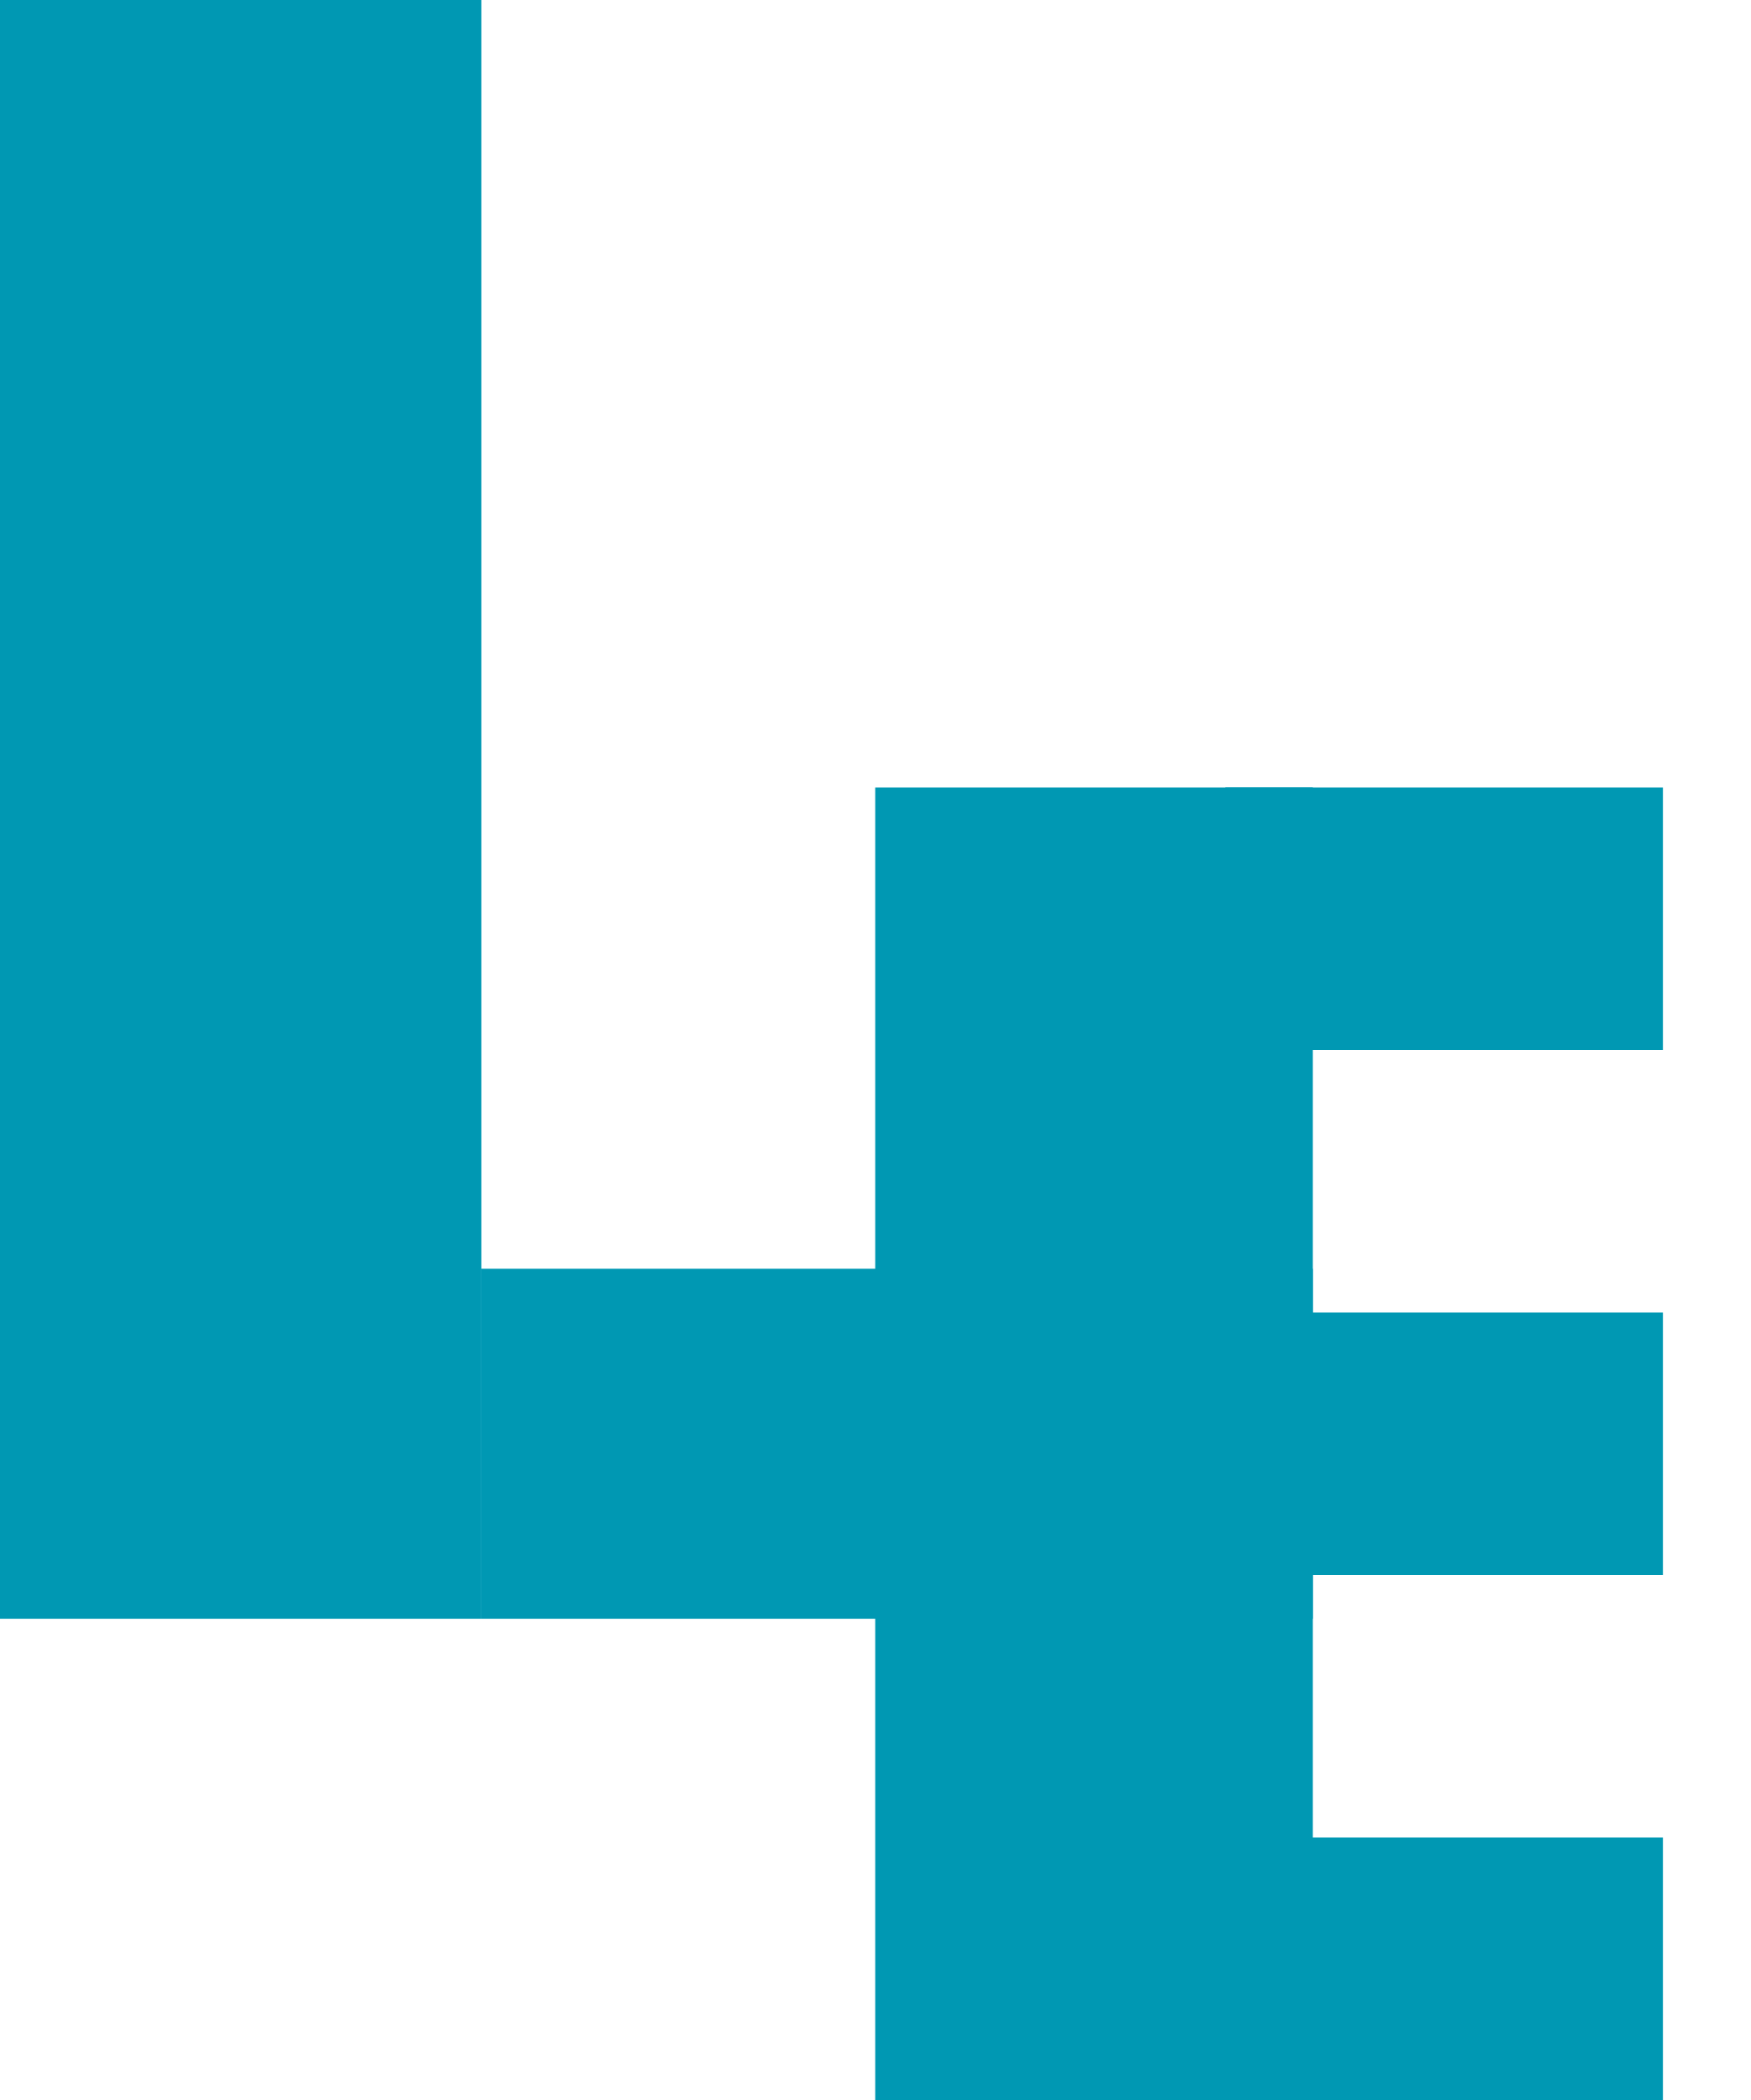
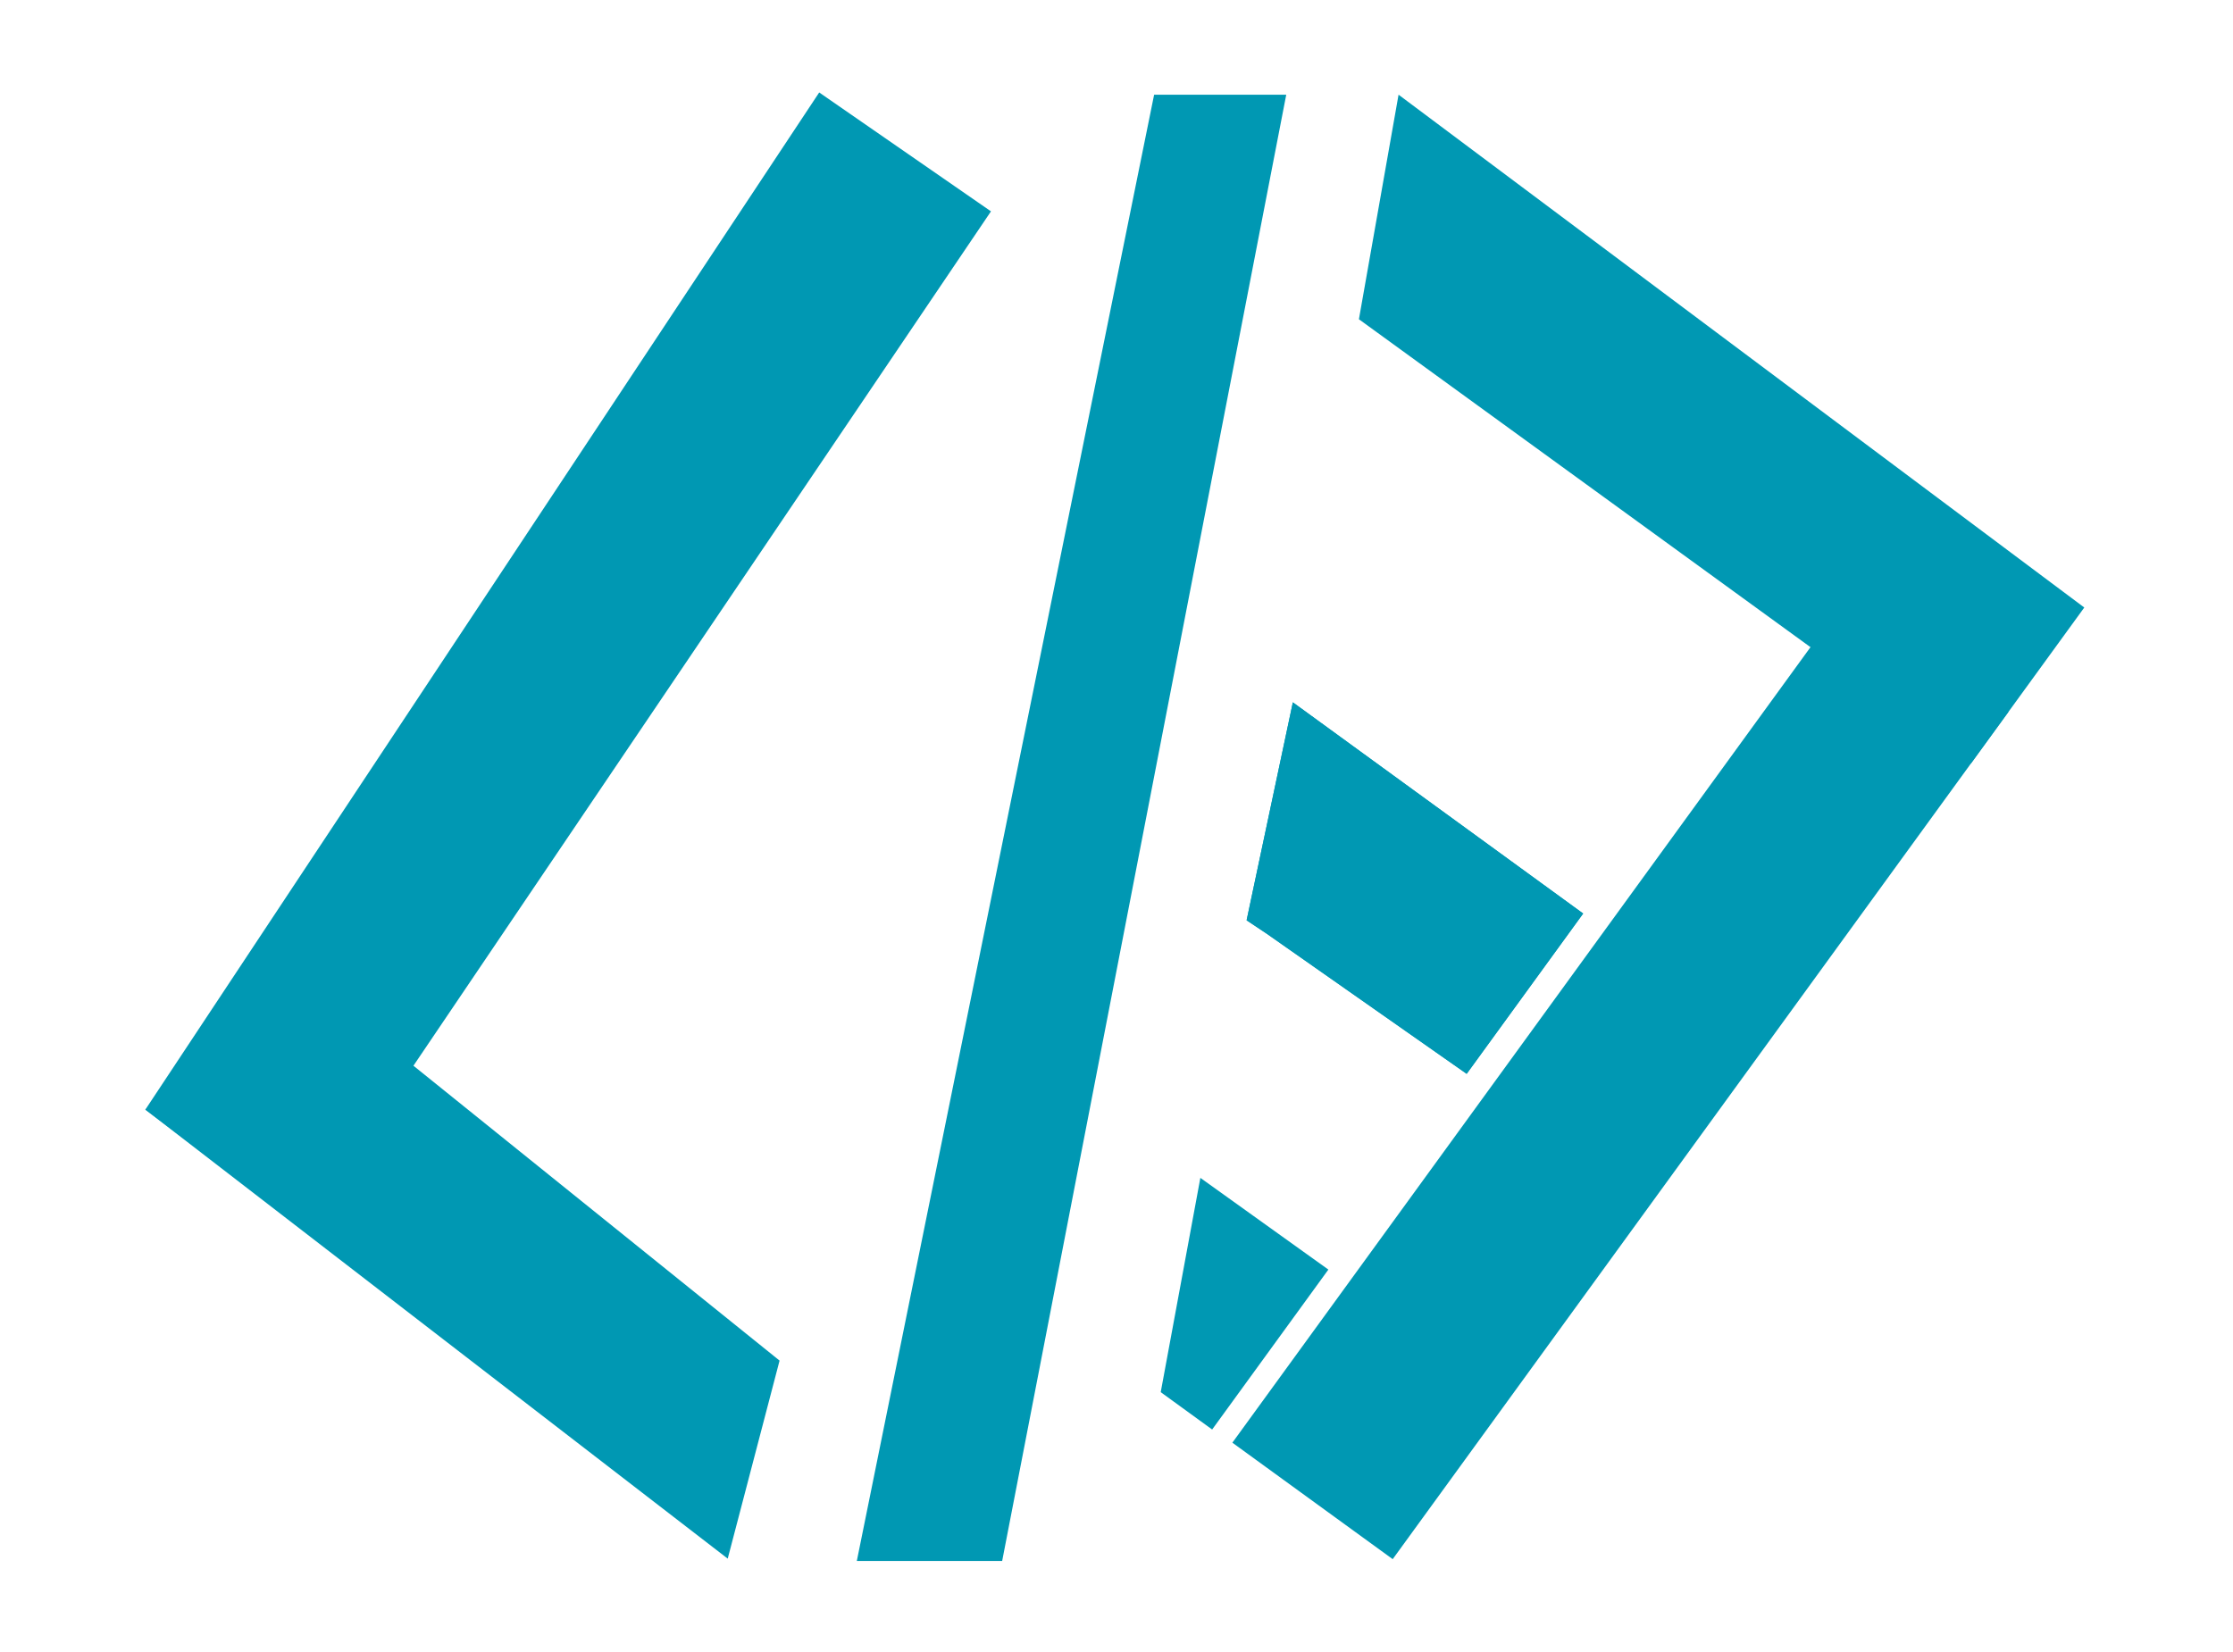
- <svg xmlns="http://www.w3.org/2000/svg" width="40" height="48" viewBox="0 0 40 48" fill="none">
-   <rect width="11" height="37" fill="#0098B3" />
-   <rect x="11" y="29" width="19" height="8" fill="#0098B3" />
-   <rect x="20" y="18" width="10" height="30" fill="#0098B3" />
-   <rect x="28" y="42" width="10" height="6" fill="#0098B3" />
-   <rect x="28" y="18" width="10" height="6" fill="#0098B3" />
-   <rect x="28" y="30" width="10" height="6" fill="#0098B3" />
+ <svg xmlns="http://www.w3.org/2000/svg" width="169" height="125" viewBox="0 0 169 125" fill="none">
+   <path d="M105.404 118.031L93.269 109.214L139.865 45.08L152 53.897L105.404 118.031Z" fill="#0098B3" />
+   <path d="M157.745 45.99L149.158 57.809L121.439 37.67L102.847 24.168L105.847 7.168L157.745 45.99Z" fill="#0098B3" />
+   <path d="M119.818 69.156L111.002 81.291L95.847 70.668L94.347 69.668L97.847 53.168L119.818 69.156Z" fill="#0098B3" />
+   <path d="M119.818 69.156L111.002 81.291L95.847 70.668L94.347 69.668L97.847 53.168L119.818 69.156Z" fill="#0098B3" />
+   <path d="M100.535 96.11L91.739 108.217L87.847 105.389L90.847 89.168L100.535 96.11Z" fill="#0098B3" />
+   <path d="M75.847 118.168L64.847 118.168L87.347 7.17L97.347 7.168L75.847 118.168Z" fill="#0098B3" />
+   <path d="M62 7L75 16L22.974 92.984L11 84L62 7Z" fill="#0098B3" />
+   <path d="M23 74L59 103L55.076 117.992L11 84L23 74Z" fill="#0098B3" />
</svg>
